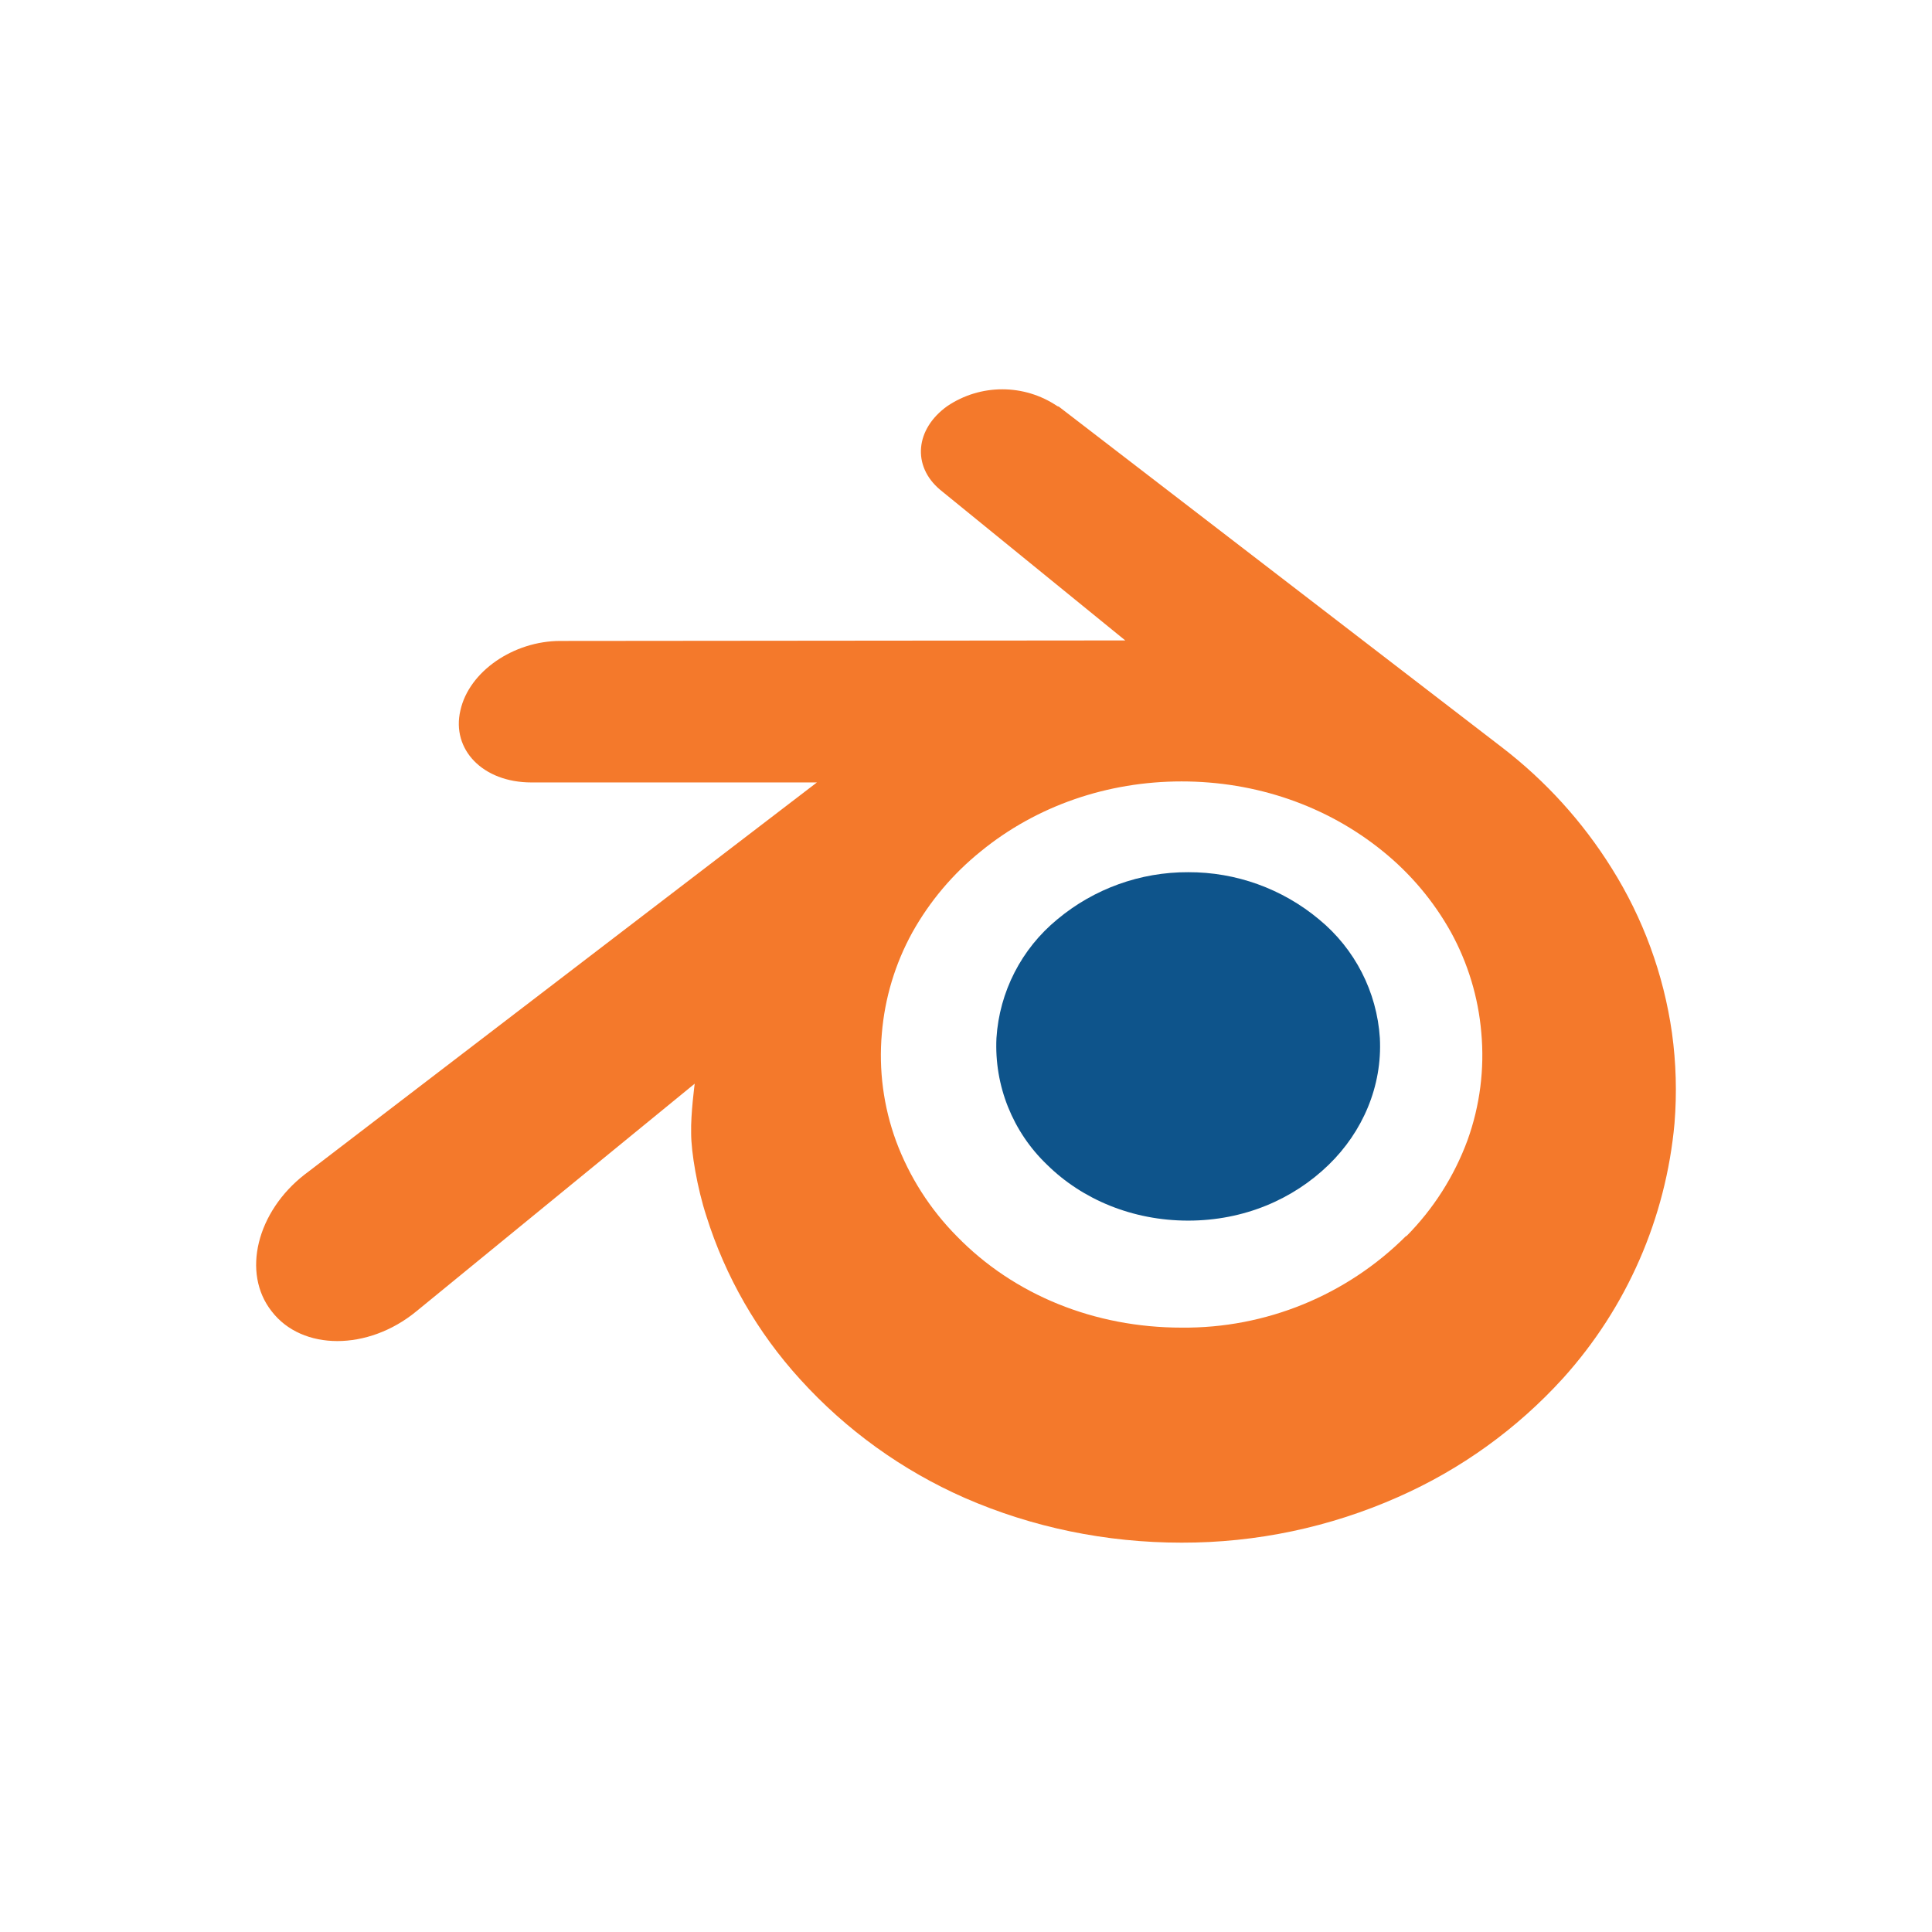
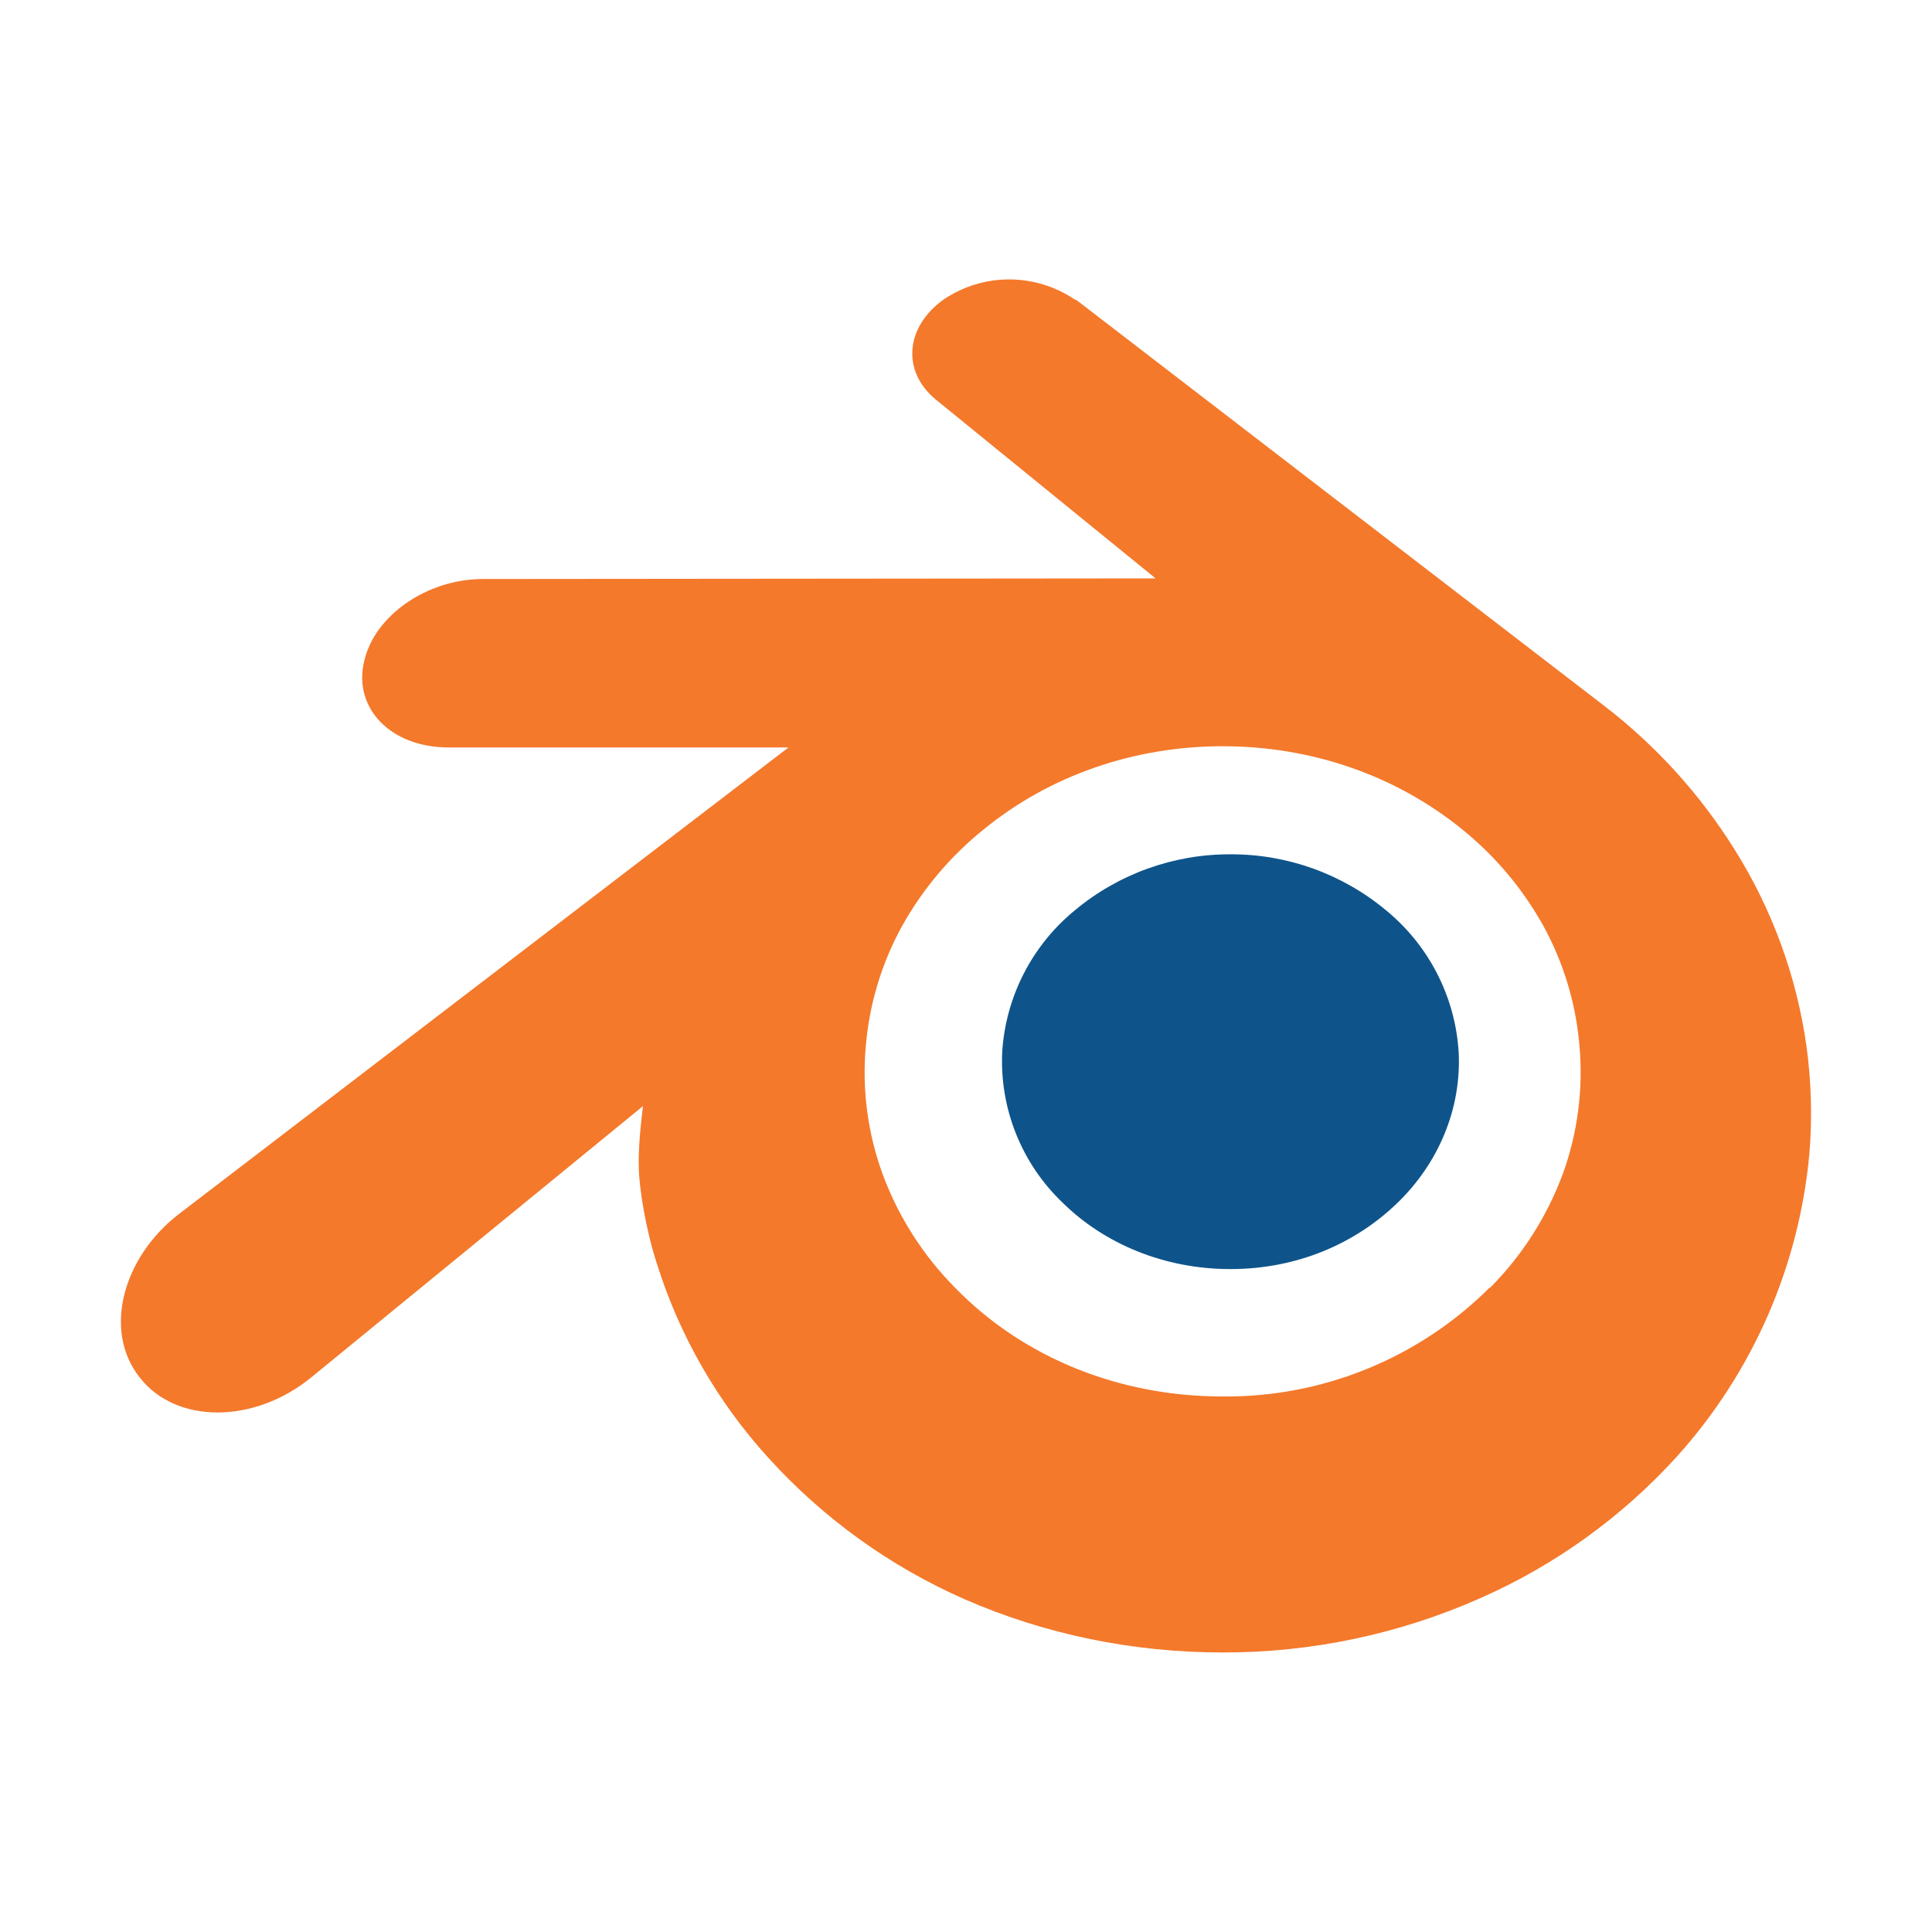
- <svg xmlns="http://www.w3.org/2000/svg" viewBox="-3.048 -3.048 38.095 38.095">
+ <svg xmlns="http://www.w3.org/2000/svg" viewBox="0 0 32 32">
  <path fill="#0e548b" d="M16.6 17.42a3.3 3.3 0 0 1 1.2-2.34 4 4 0 0 1 2.58-.93 4 4 0 0 1 2.58.93 3.3 3.3 0 0 1 1.2 2.34c.05.95-.34 1.85-1.01 2.5-.7.68-1.67 1.1-2.77 1.1s-2.09-.42-2.78-1.1a3.24 3.24 0 0 1-1-2.5" />
  <path fill="#f4792b" d="M10.58 19.3c0 .37.12 1.08.3 1.63a8.6 8.6 0 0 0 1.85 3.22 9.6 9.6 0 0 0 3.25 2.34c1.33.58 2.78.88 4.27.88a10.47 10.47 0 0 0 4.27-.9 9.66 9.66 0 0 0 3.25-2.34 8.67 8.67 0 0 0 2.2-5.03 8.2 8.2 0 0 0-.05-1.78 8.3 8.3 0 0 0-1.19-3.25 9.04 9.04 0 0 0-2.16-2.38l-8.74-6.72-.03-.01a1.94 1.94 0 0 0-2.17 0c-.63.45-.7 1.18-.14 1.65l3.65 2.97-11.12.01H8c-.92 0-1.8.6-1.97 1.37-.18.77.44 1.42 1.4 1.42h5.63L3 20.08l-.04.03c-.94.73-1.25 1.94-.65 2.7.6.78 1.9.78 2.85 0l5.49-4.49s-.08.6-.07.97m14.1 2.03a6.18 6.18 0 0 1-4.43 1.81c-1.71 0-3.3-.64-4.43-1.8a5.28 5.28 0 0 1-1.2-1.88 4.91 4.91 0 0 1-.28-2.12 4.99 4.99 0 0 1 .6-1.99 5.48 5.48 0 0 1 1.35-1.6c1.1-.9 2.5-1.38 3.96-1.38 1.47 0 2.86.48 3.96 1.37a5.48 5.48 0 0 1 1.35 1.6 4.99 4.99 0 0 1 .6 1.98 4.94 4.94 0 0 1-.27 2.12 5.28 5.28 0 0 1-1.21 1.9" />
</svg>
